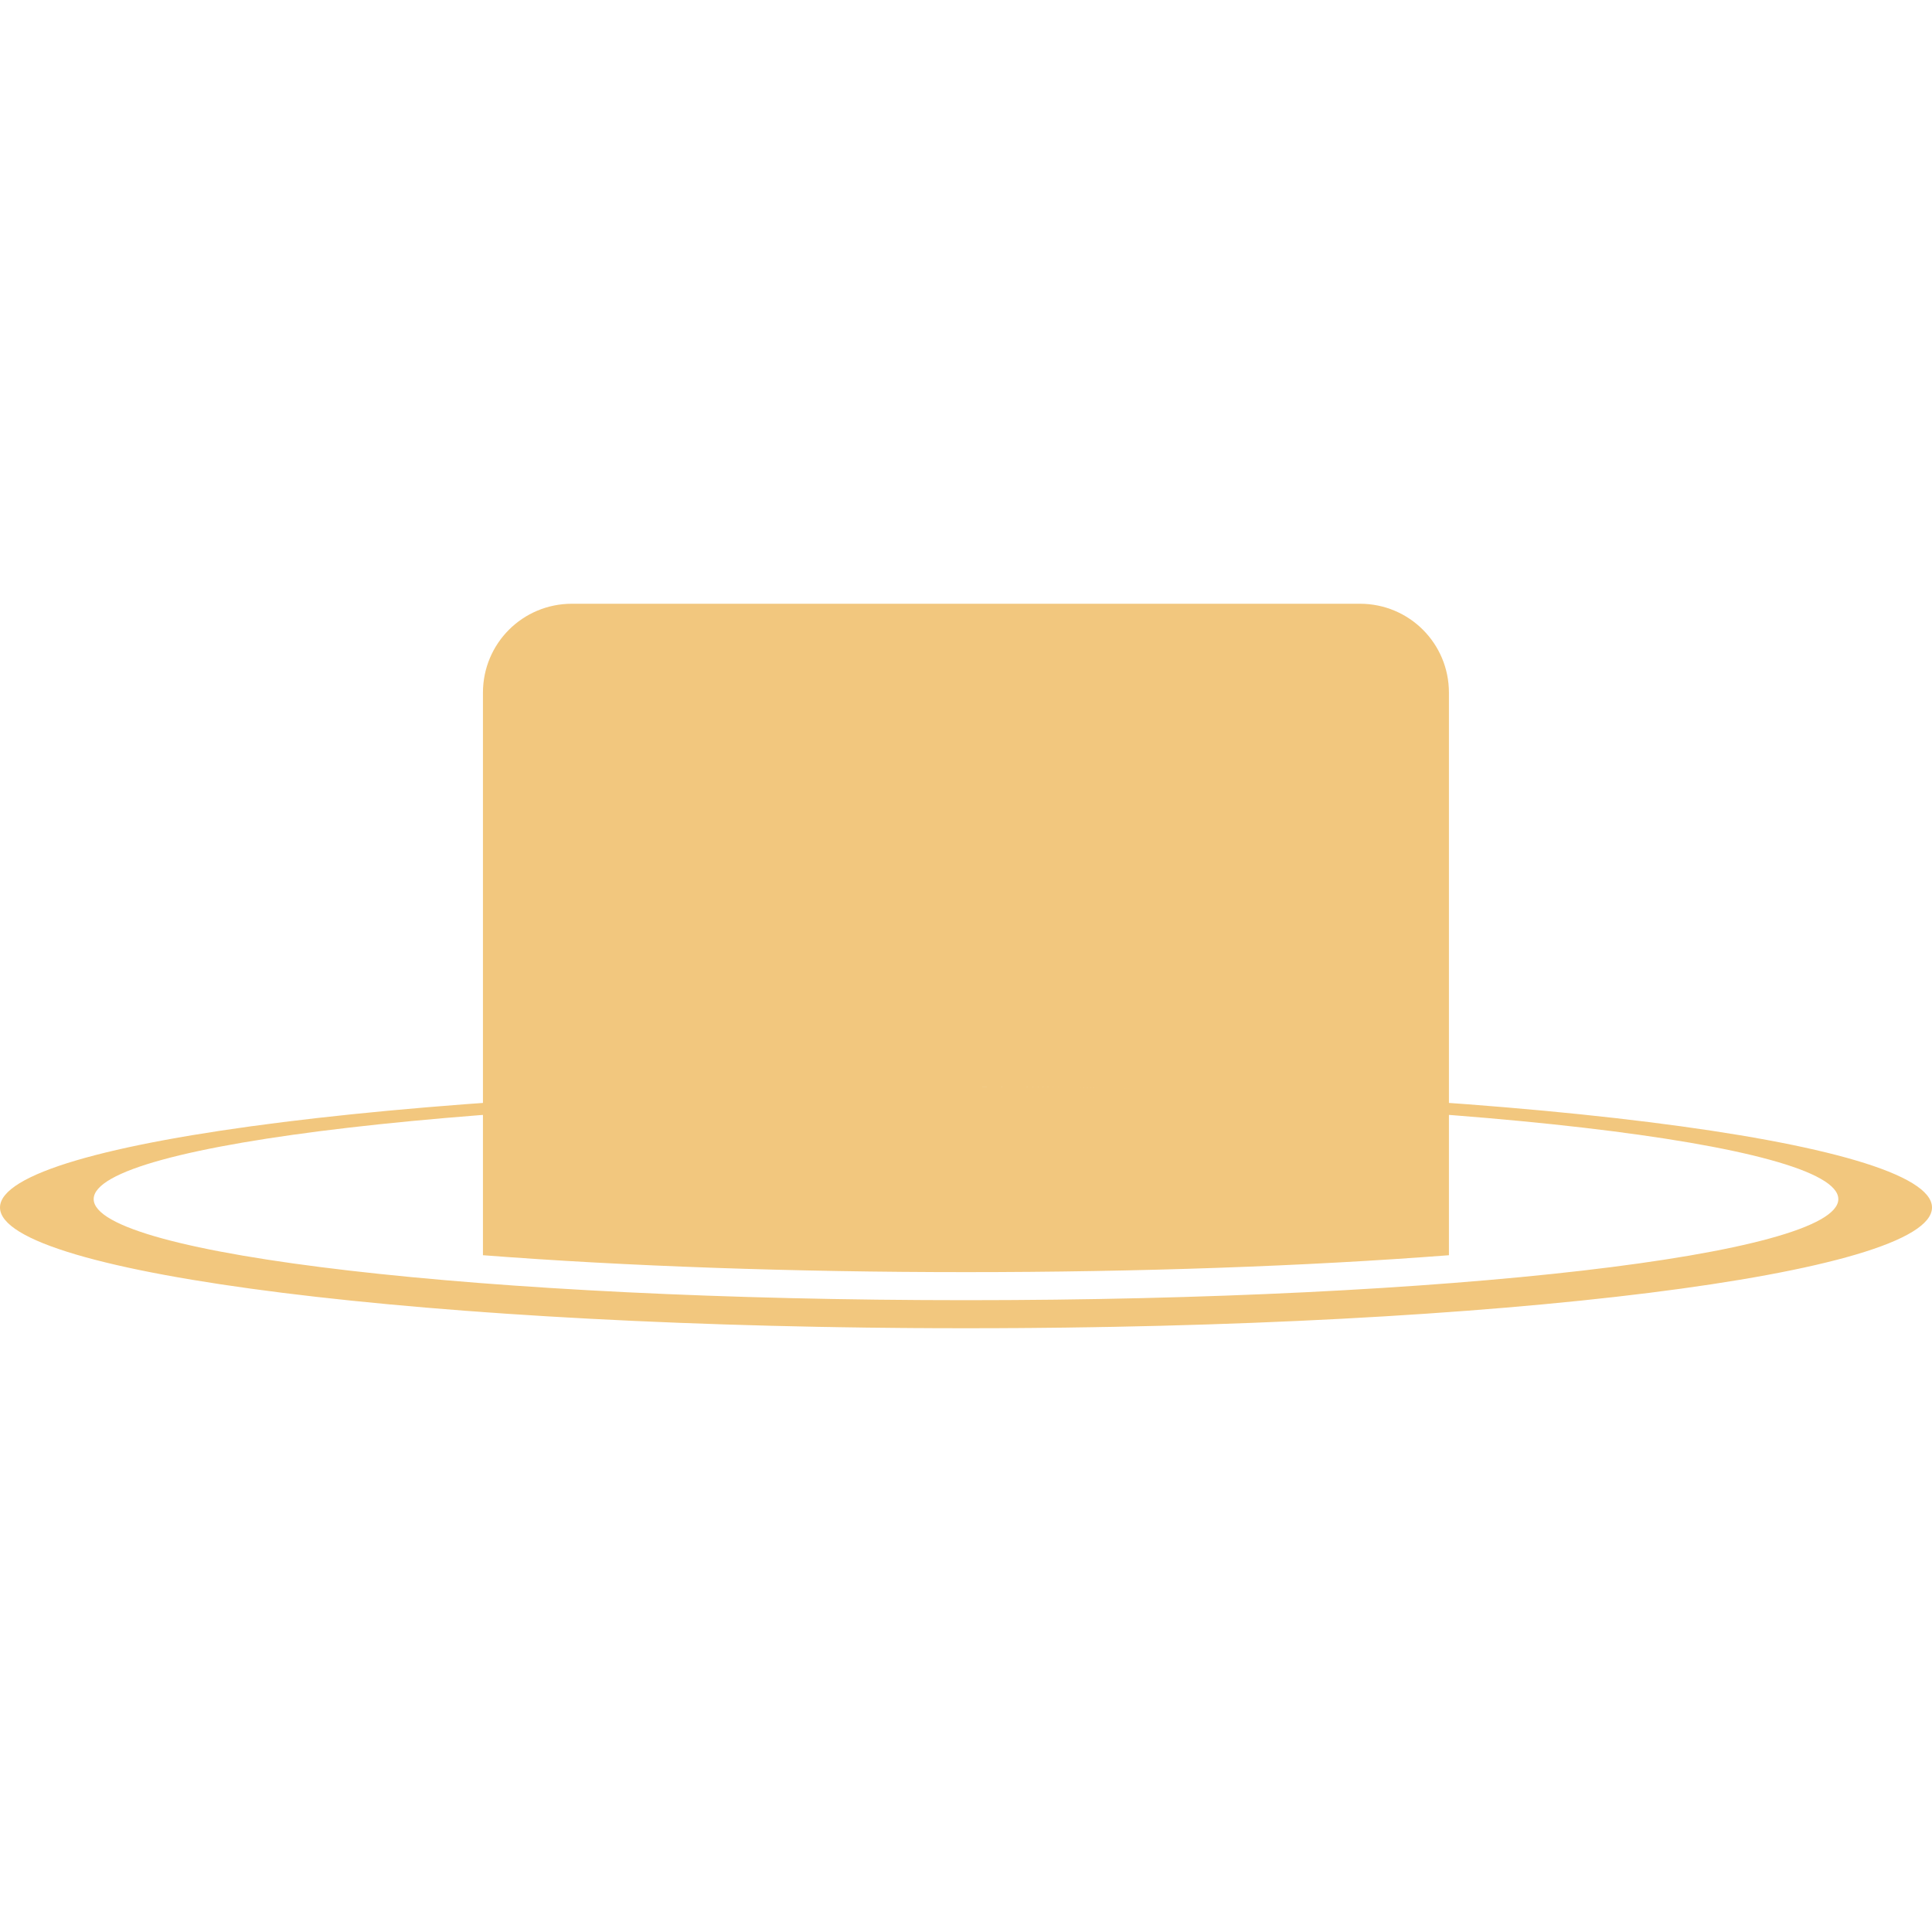
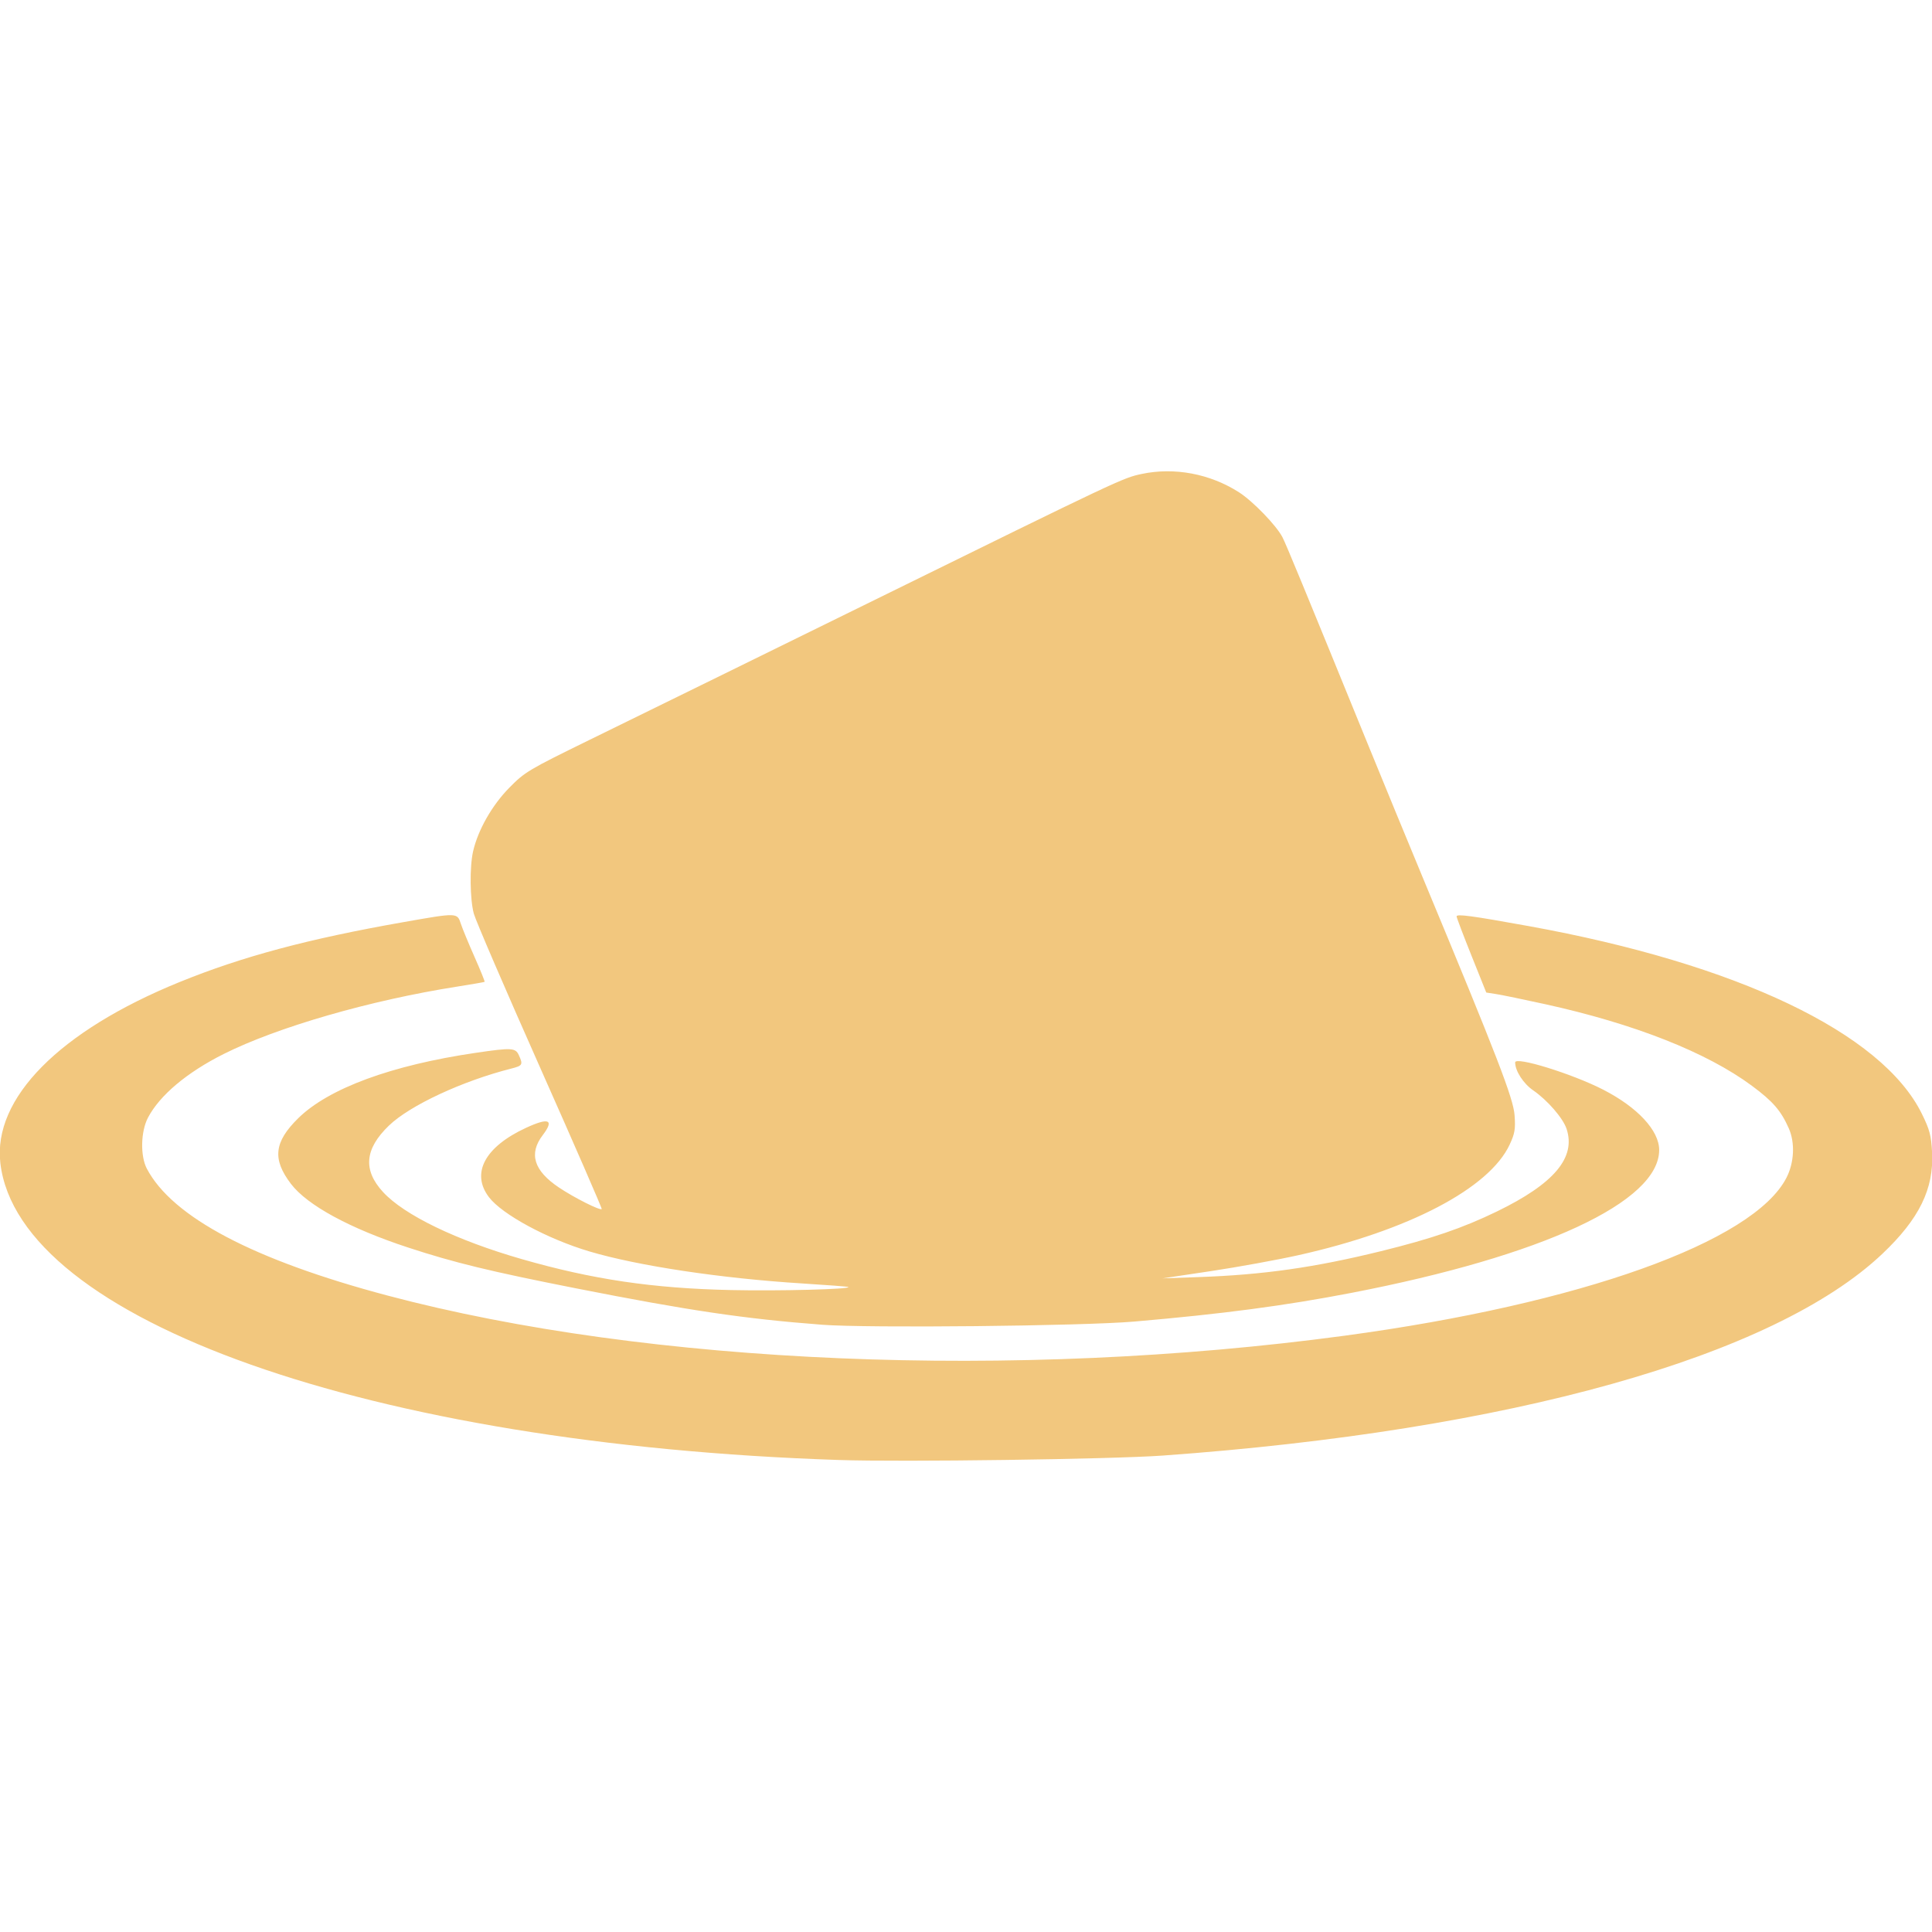
<svg xmlns="http://www.w3.org/2000/svg" width="270.934mm" height="270.933mm" viewBox="0 0 270.934 270.933" version="1.1" id="svg1" xml:space="preserve">
  <defs id="defs1" />
  <g id="layer1" transform="translate(4850.289,2753.416)">
    <rect style="opacity:0;fill:#f2c77e;stroke:#f7e7c8;stroke-width:0" id="rect1-8-1" width="270.933" height="270.933" x="-4850.289" y="-2753.415" />
-     <path id="path25-7" style="fill:#f2c77e;stroke:#f2c77e;stroke-width:0;stroke-opacity:1" d="m -4770.086,-2668.749 c -6.912,0 -12.477,5.564 -12.477,12.477 v 57.525 a 135.467,16.933 0 0 1 67.732,-2.269 135.467,16.933 0 0 1 67.733,2.269 v -57.525 c 0,-6.912 -5.564,-12.477 -12.477,-12.477 z m 55.255,67.733 a 135.467,16.933 0 0 0 -67.732,2.269 v 2.269 19.087 a 122.33,14.176 0 0 0 67.741,2.372 122.33,14.176 0 0 0 67.724,-2.37 v -19.088 -2.269 a 135.467,16.933 0 0 0 -67.733,-2.269 z m -67.732,27.662 v 3.936 a 135.467,16.933 0 0 0 67.732,2.268 135.467,16.933 0 0 0 67.733,-2.269 v -3.934 a 135.467,16.933 0 0 1 -67.724,2.268 135.467,16.933 0 0 1 -67.741,-2.27 z m 67.741,-27.662 a 135.467,16.933 0 0 0 -135.467,16.933 135.467,16.933 0 0 0 135.467,16.933 135.467,16.933 0 0 0 135.467,-16.933 135.467,16.933 0 0 0 -135.467,-16.933 z m 0,1.579 a 122.33,14.176 0 0 1 122.33,14.176 122.33,14.176 0 0 1 -122.33,14.176 122.33,14.176 0 0 1 -122.33,-14.176 122.33,14.176 0 0 1 122.33,-14.176 z" />
+     <path style="fill:#f2c77e;stroke-width:1.294" d="m -4732.626,-2548.673 c -65.74,-2.174 -115.026,-19.615 -117.612,-41.619 -1.069,-9.098 8.285,-18.552 25.141,-25.41 8.795,-3.578 18.028,-6.05 31.371,-8.397 7.608,-1.339 7.547,-1.34 8.064,0.228 0.229,0.693 1.095,2.791 1.925,4.663 0.83,1.872 1.464,3.438 1.408,3.481 -0.056,0.043 -1.795,0.344 -3.866,0.67 -12.193,1.919 -25.183,5.669 -32.718,9.444 -5.165,2.588 -8.976,5.792 -10.624,8.931 -1.018,1.938 -1.095,5.376 -0.161,7.151 3.579,6.804 14.964,12.808 33.748,17.795 36.579,9.712 87.932,11.869 134.181,5.637 33.086,-4.458 57.413,-13.157 62.013,-22.174 1.084,-2.124 1.211,-4.893 0.317,-6.913 -1.095,-2.476 -2.225,-3.781 -5.153,-5.952 -6.331,-4.694 -16.5,-8.708 -29.053,-11.466 -2.949,-0.648 -6.005,-1.278 -6.79,-1.401 l -1.428,-0.223 -2.081,-5.194 c -1.145,-2.857 -2.081,-5.324 -2.08,-5.483 0,-0.372 2.105,-0.089 10.099,1.358 29.267,5.301 49.536,14.969 55.134,26.296 1.106,2.238 1.32,3.044 1.446,5.438 0.268,5.111 -1.802,9.333 -6.981,14.235 -15.234,14.421 -52.272,24.799 -100.944,28.286 -7.176,0.514 -36.449,0.914 -45.354,0.619 z m -2.396,-18.971 c -10.844,-0.825 -18.695,-1.986 -34.469,-5.098 -12.047,-2.376 -17.066,-3.596 -23.551,-5.722 -8.19,-2.685 -14.144,-5.918 -16.444,-8.931 -2.64,-3.458 -2.373,-5.877 1.02,-9.208 4.266,-4.189 13.07,-7.433 24.881,-9.168 5.069,-0.744 5.583,-0.716 6.062,0.338 0.601,1.319 0.516,1.468 -1.058,1.866 -6.862,1.738 -14.218,5.163 -17.156,7.988 -3.416,3.285 -3.679,6.244 -0.829,9.336 2.974,3.227 10.297,6.766 19.44,9.396 9.915,2.852 18.364,4.103 29.327,4.342 6.818,0.149 16.808,-0.111 16.477,-0.428 -0.06,-0.057 -2.957,-0.28 -6.439,-0.497 -11.381,-0.709 -23.056,-2.465 -29.867,-4.49 -5.893,-1.753 -12.237,-5.178 -14.09,-7.607 -2.559,-3.355 -0.582,-7.058 5.193,-9.726 3.228,-1.492 3.999,-1.149 2.335,1.038 -1.974,2.595 -1.237,4.967 2.275,7.323 2.138,1.434 5.772,3.265 6.009,3.027 0.068,-0.068 -3.837,-9.035 -8.679,-19.925 -4.842,-10.89 -9.01,-20.57 -9.262,-21.512 -0.544,-2.027 -0.594,-6.561 -0.097,-8.729 0.686,-2.994 2.648,-6.444 5.058,-8.898 2.189,-2.228 2.695,-2.531 11.183,-6.687 12.18,-5.964 24.296,-11.911 39.697,-19.484 34.848,-17.137 35.173,-17.291 37.824,-17.852 4.593,-0.972 9.593,-0.027 13.658,2.582 1.942,1.246 5.229,4.645 6.076,6.284 0.523,1.011 2.948,6.889 12.103,29.337 2.035,4.989 5.493,13.384 7.684,18.655 10.402,25.021 12.595,30.701 12.769,33.078 0.141,1.922 0.036,2.553 -0.687,4.108 -2.855,6.138 -14.162,12.061 -29.604,15.507 -2.969,0.662 -8.479,1.666 -12.244,2.231 l -6.846,1.026 5.135,-0.182 c 9.028,-0.321 16.2,-1.342 25.501,-3.63 7.108,-1.749 11.475,-3.244 16.259,-5.566 8.027,-3.897 11.11,-7.551 9.778,-11.587 -0.495,-1.5 -2.688,-4.029 -4.684,-5.402 -1.379,-0.949 -2.527,-2.729 -2.527,-3.918 0,-0.881 7.977,1.586 12.323,3.81 4.835,2.475 7.873,5.743 7.873,8.47 0,7.276 -16.312,14.853 -43.13,20.034 -9.319,1.8 -18.126,2.965 -30.464,4.027 -7.322,0.63 -37.371,0.937 -43.814,0.447 z" id="path1" />
  </g>
</svg>
